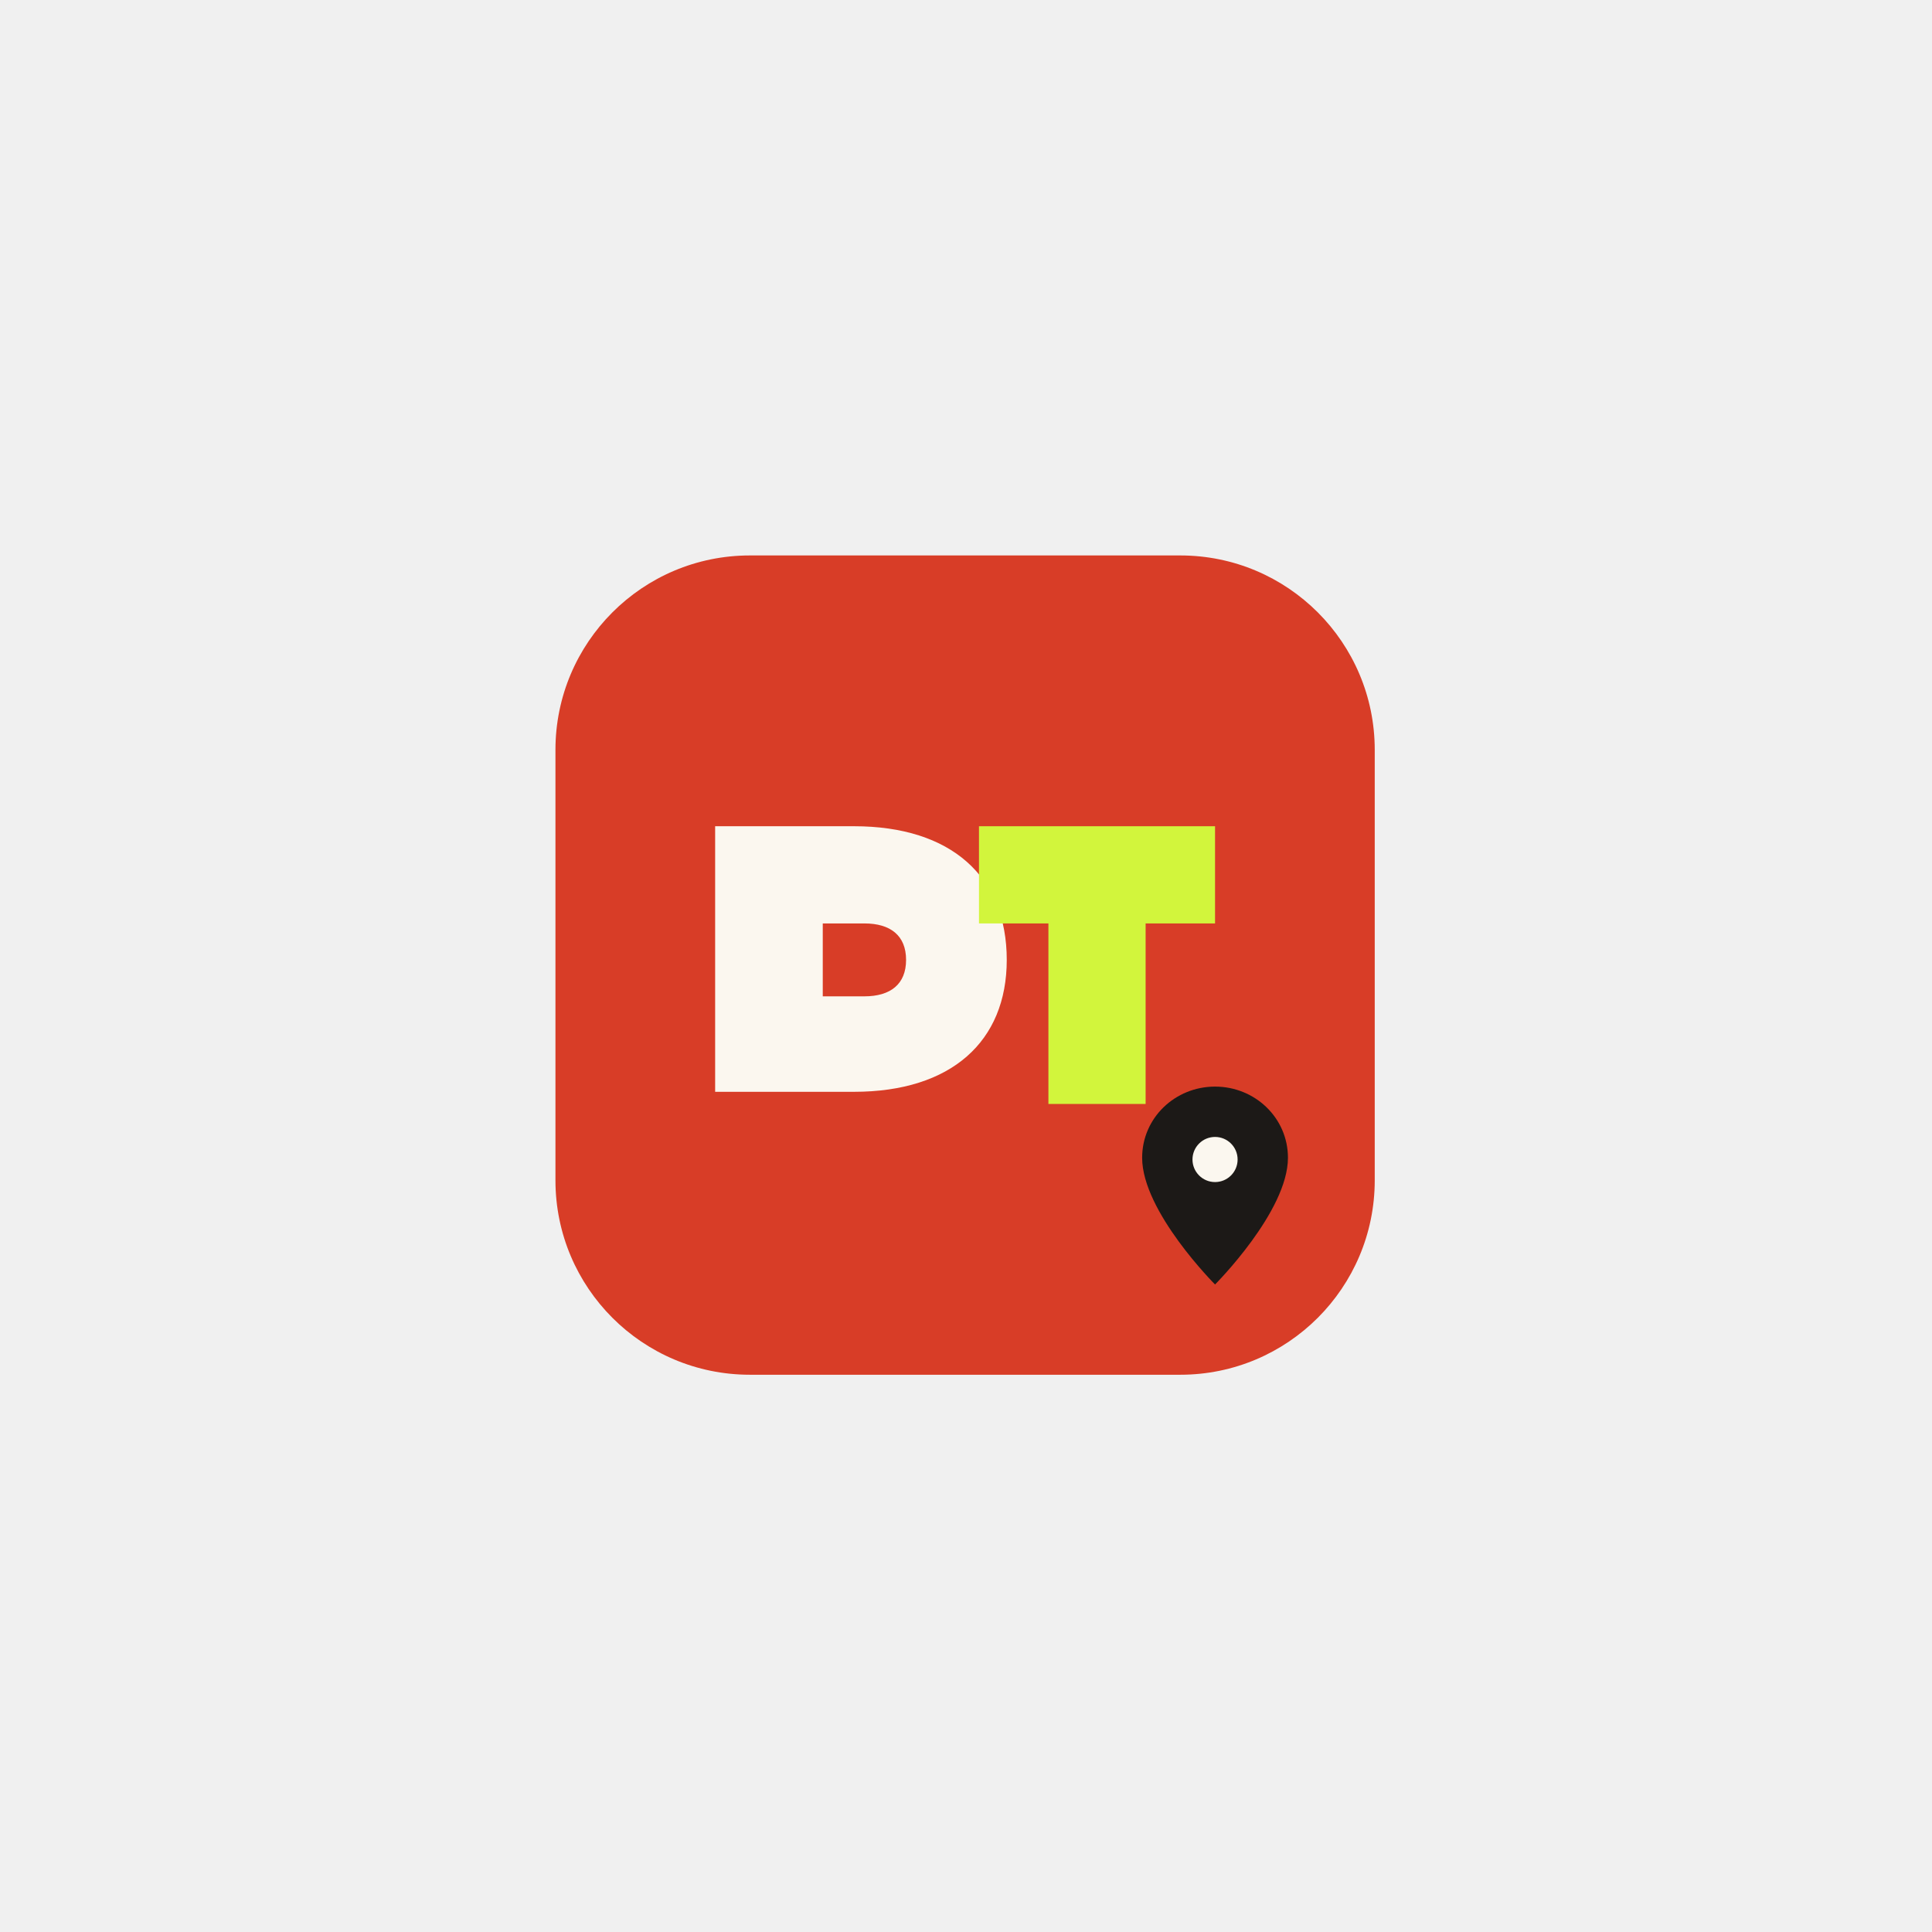
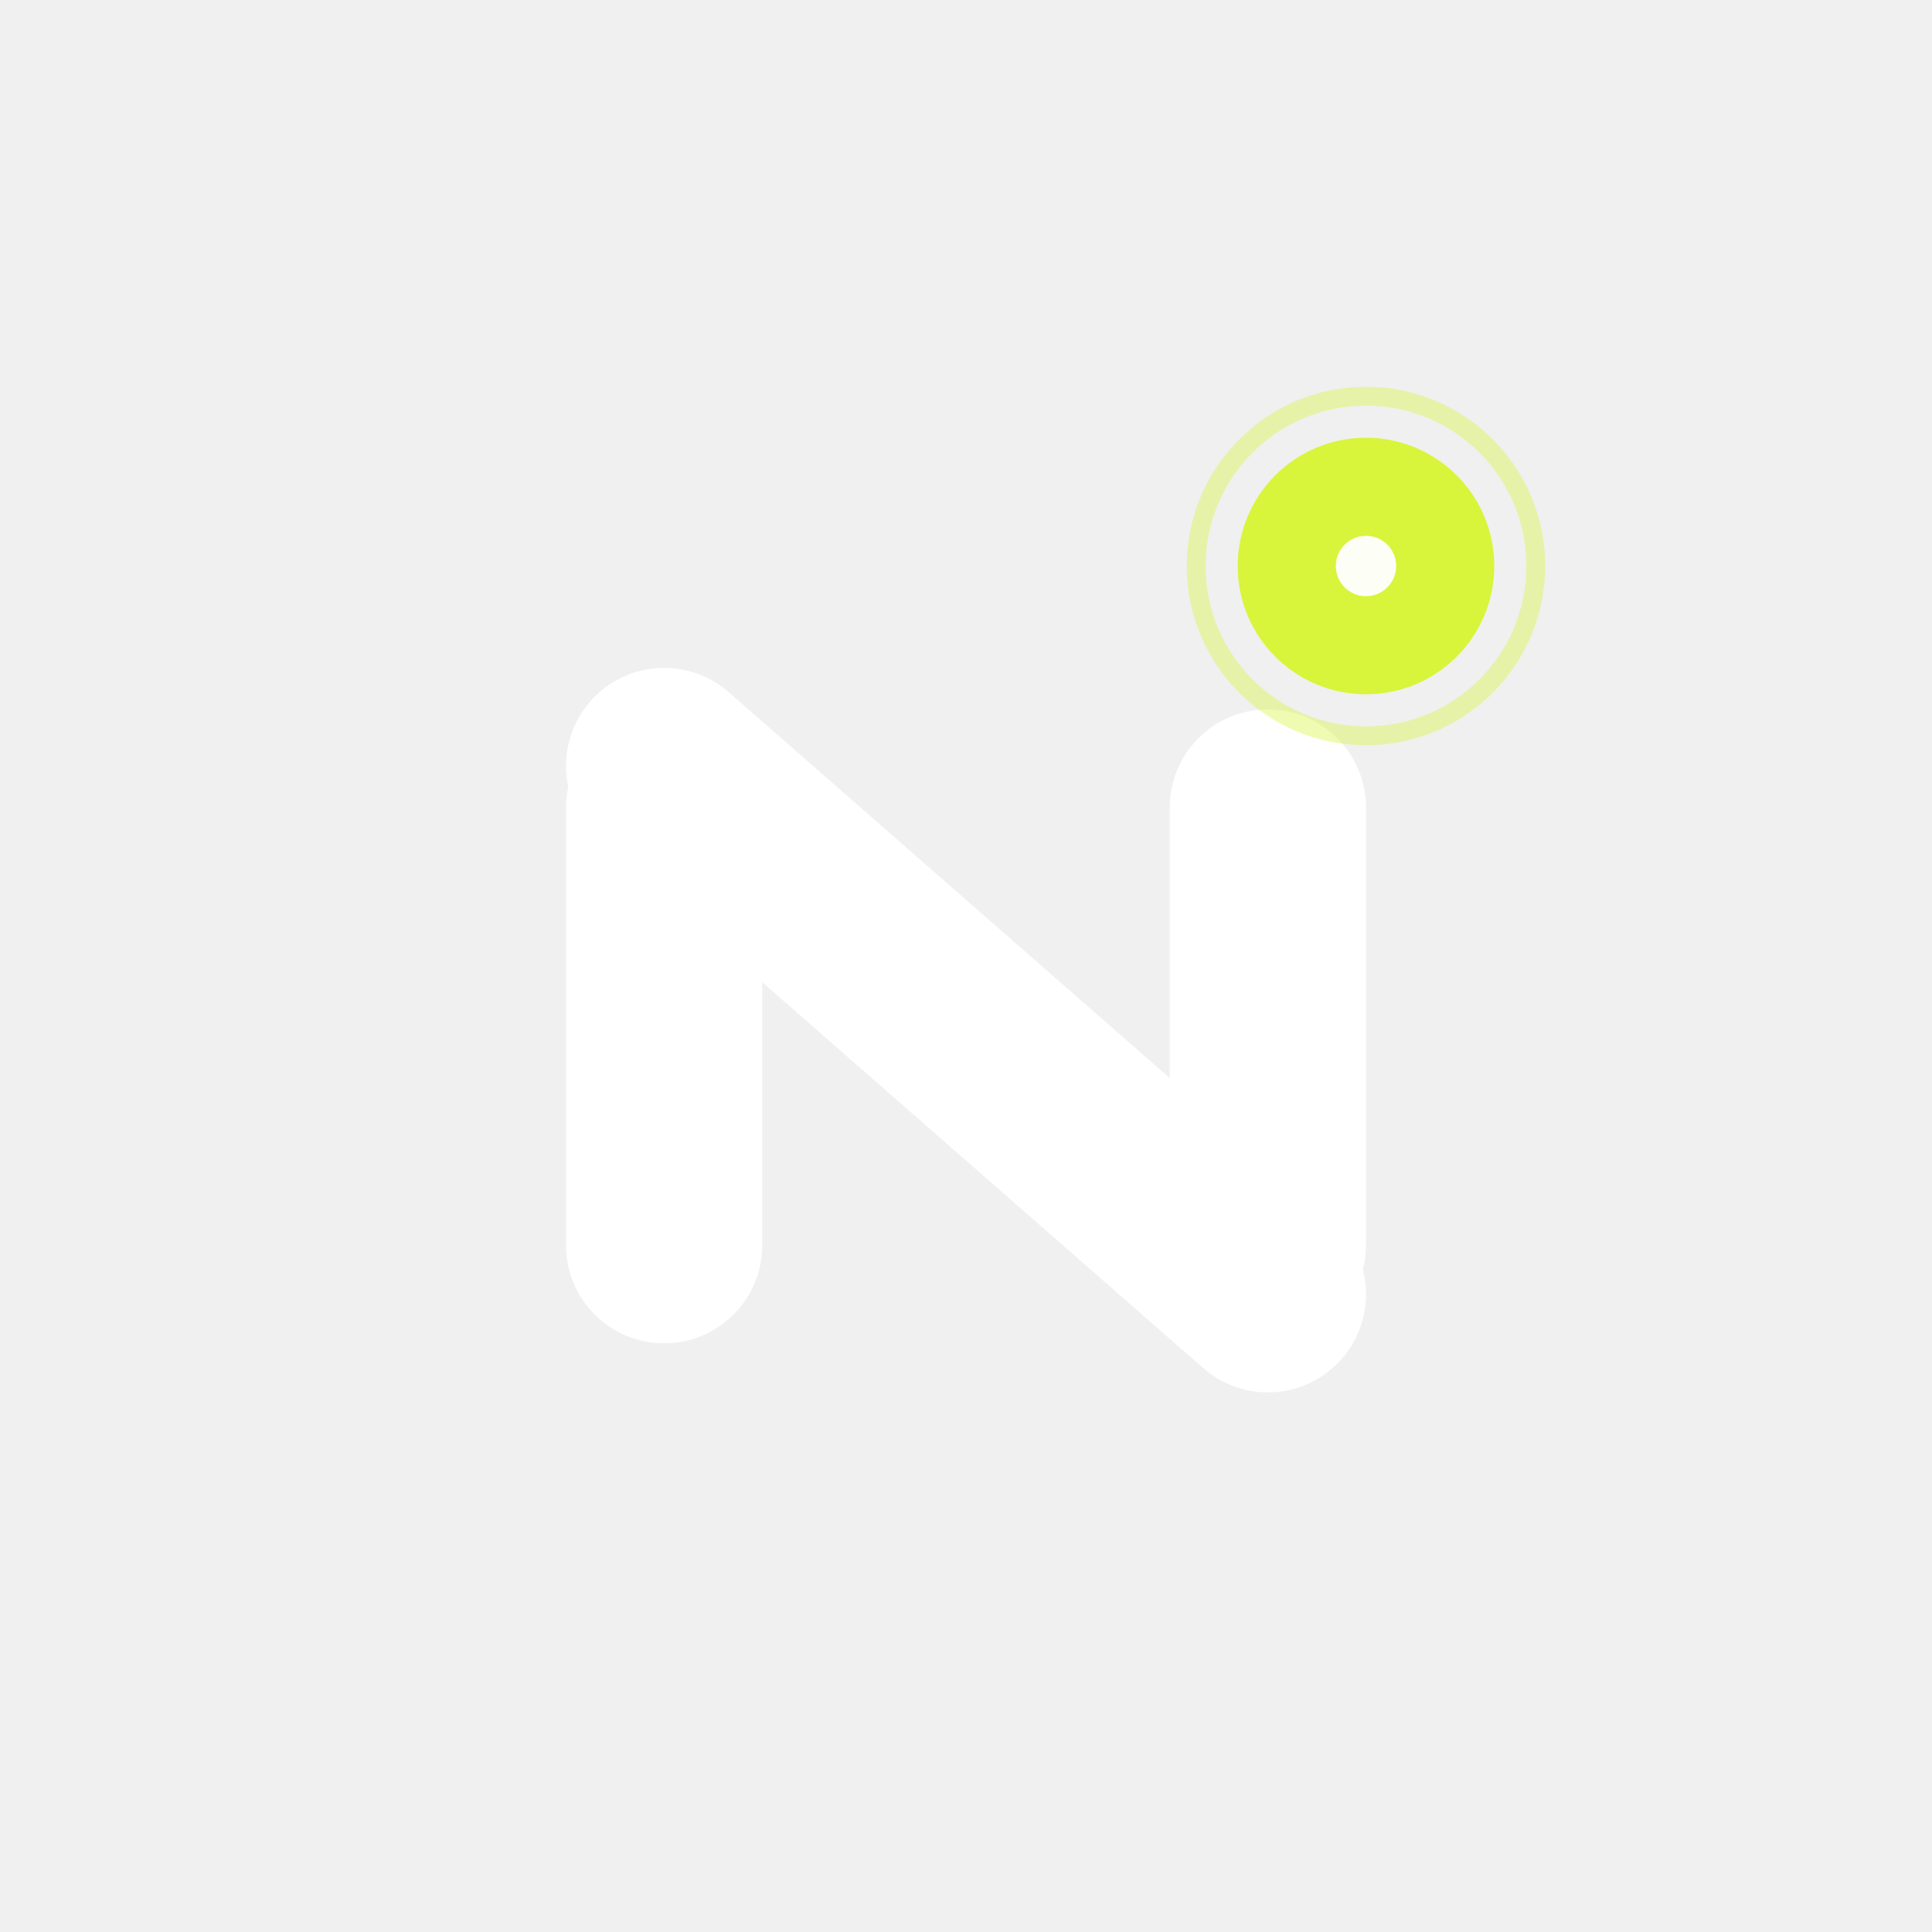
<svg xmlns="http://www.w3.org/2000/svg" width="512" height="512" viewBox="0 0 512 512" fill="none">
-   <g transform="translate(138 138) scale(0.46)">
-     <rect x="20" y="20" width="472" height="472" rx="112" fill="#D83D27" />
-     <path d="M112 336V176h80c56 0 88 29 88 77 0 47-32 76-88 76h-80Z" fill="#FBF7EF" />
-     <path d="M174 232h24c15 0 24 7 24 21s-9 21-24 21h-24v-42Z" fill="#D83D27" />
-     <path d="M304 176h96v56h-40v104h-56V232h-40v-56h40Z" fill="#D2F53C" />
-     <path d="M400 326c-23 0-42 18-42 41 0 31 42 73 42 73s42-42 42-73c0-23-19-41-42-41Z" fill="#1C1917" />
-     <circle cx="400" cy="368" r="13" fill="#FBF7EF" />
+   <g fill="#FFFFFF">
+     <rect x="150" y="188" width="52" height="168" rx="26" />
+     <rect x="310" y="188" width="52" height="168" rx="26" />
  </g>
+   <line x1="176" y1="203" x2="336" y2="343" stroke="#FFFFFF" stroke-width="52" stroke-linecap="round" />
+   <circle cx="362" cy="150" r="34" fill="#D8F53C" />
+   <circle cx="362" cy="150" r="45" fill="none" stroke="#D8F53C" stroke-opacity="0.4" stroke-width="5" />
+   <circle cx="362" cy="150" r="8" fill="#FFFFFF" opacity="0.95" />
</svg>
